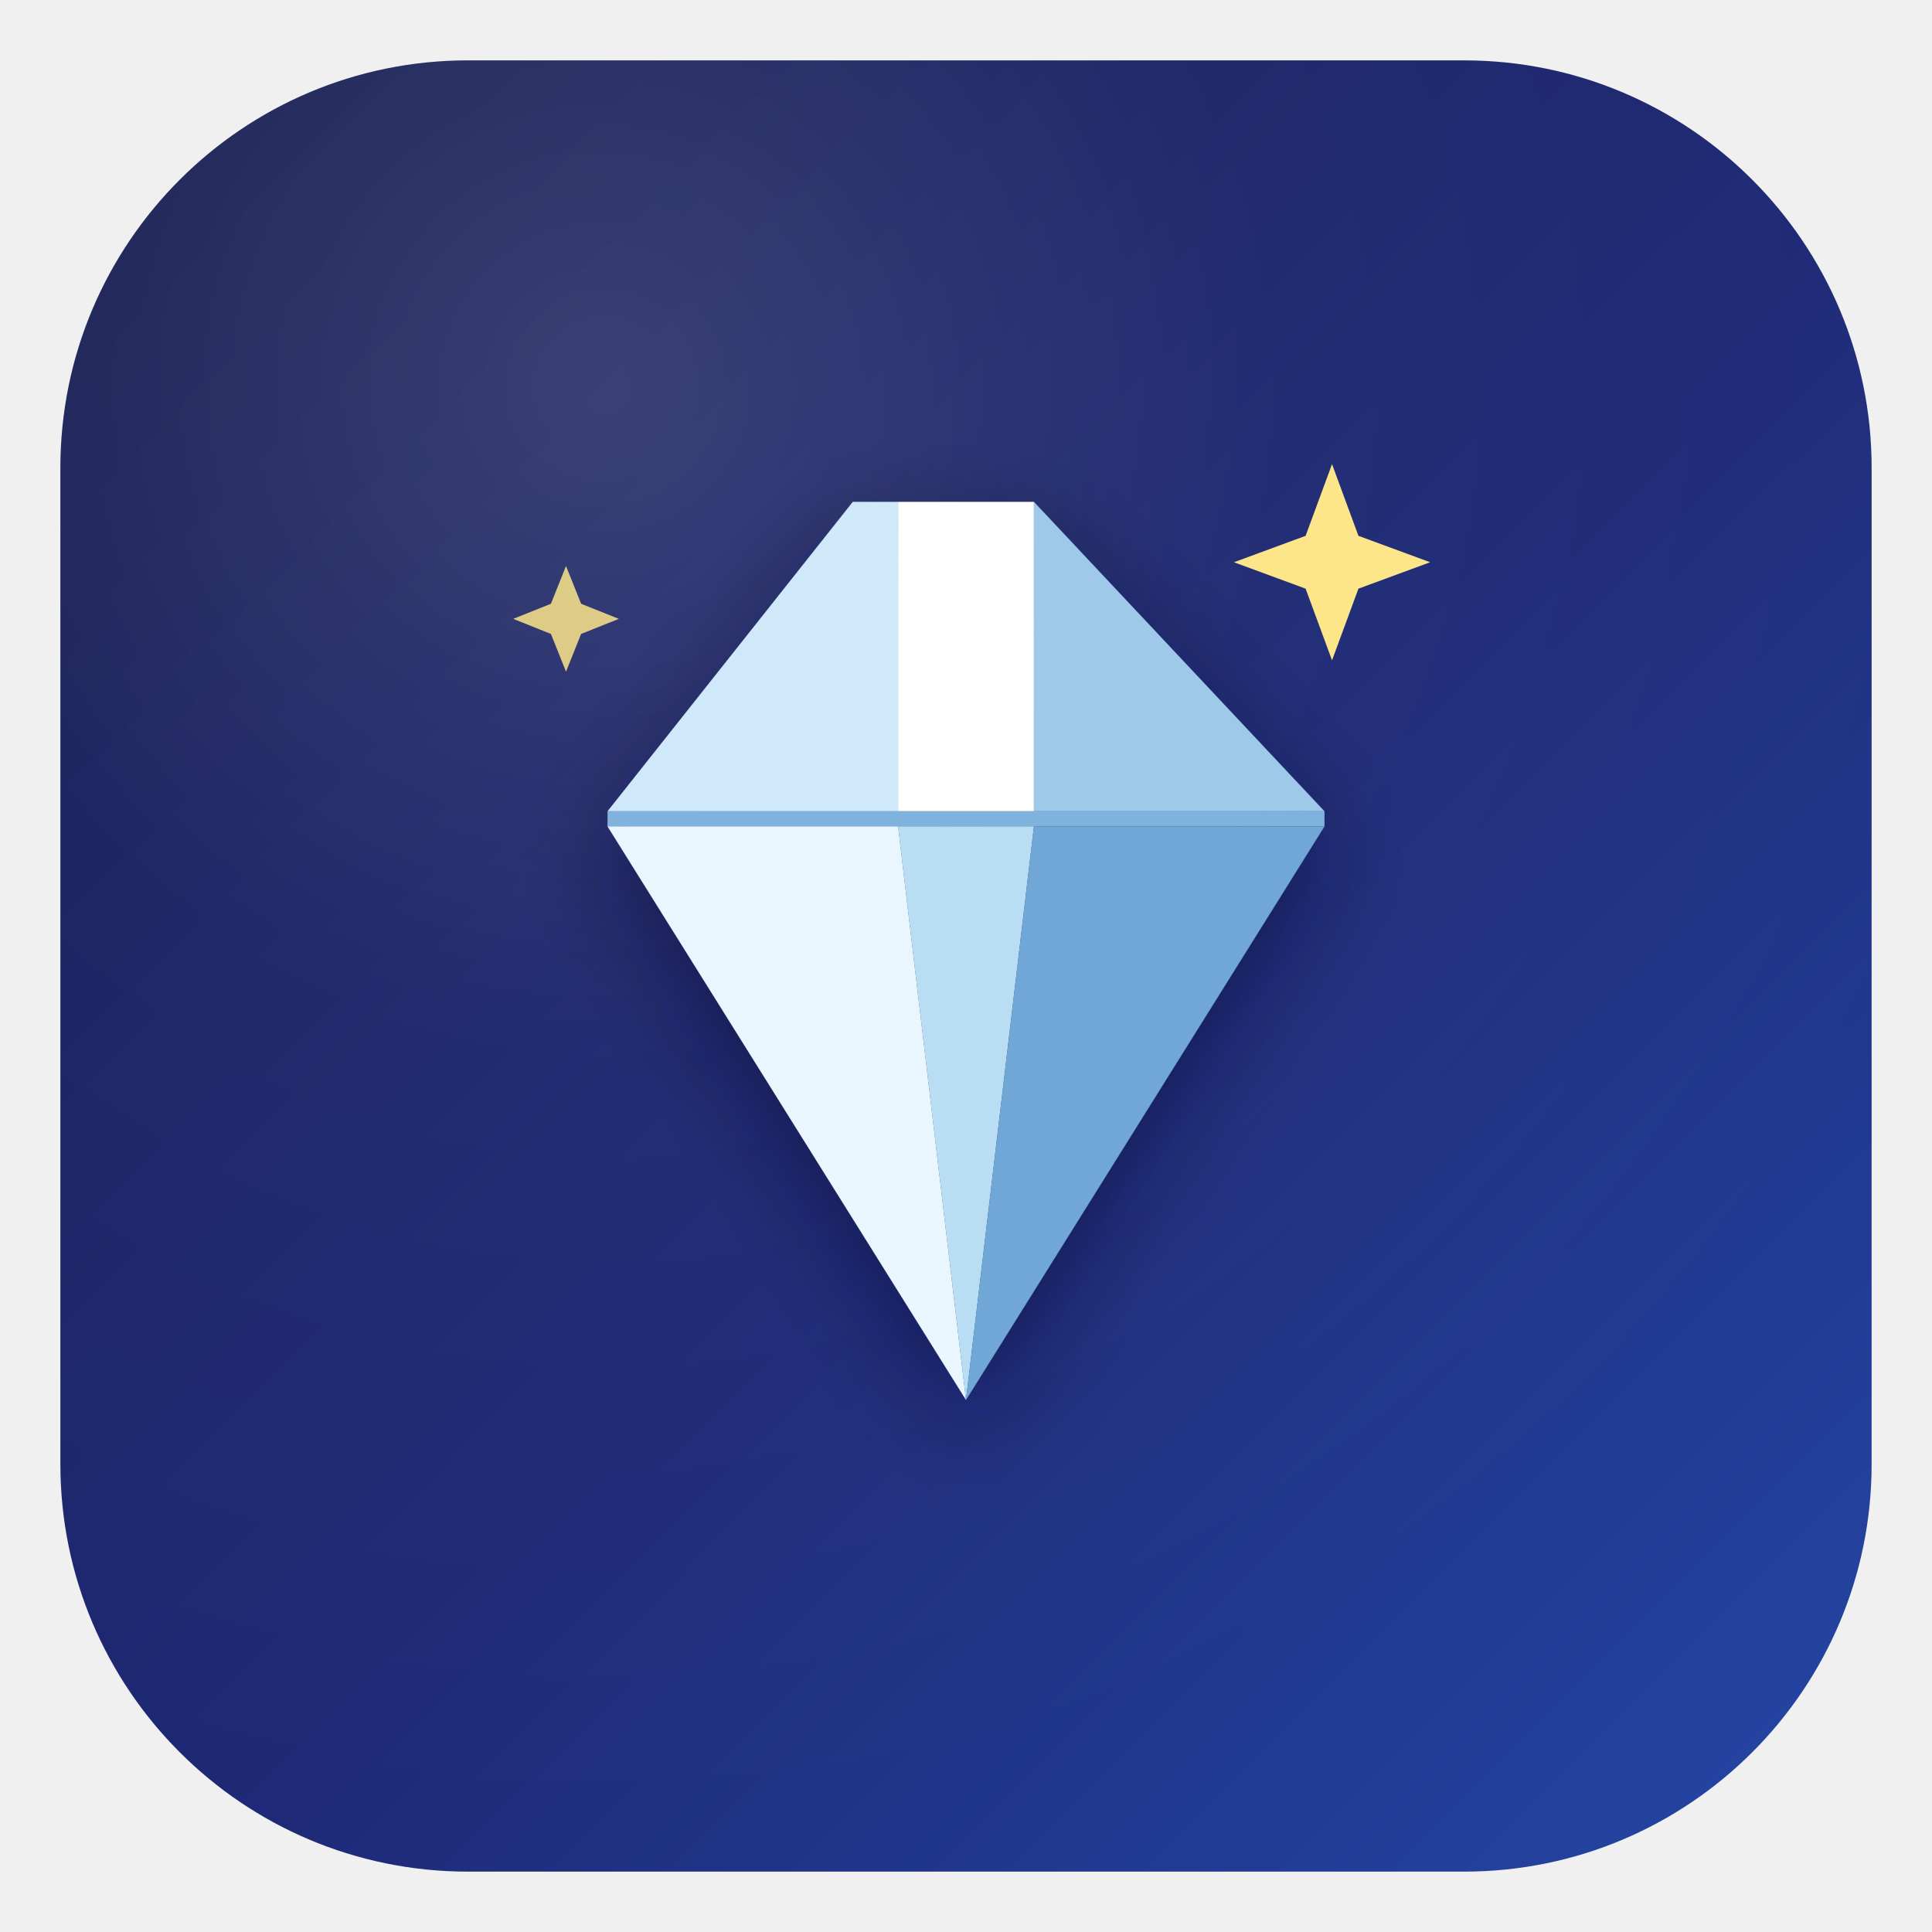
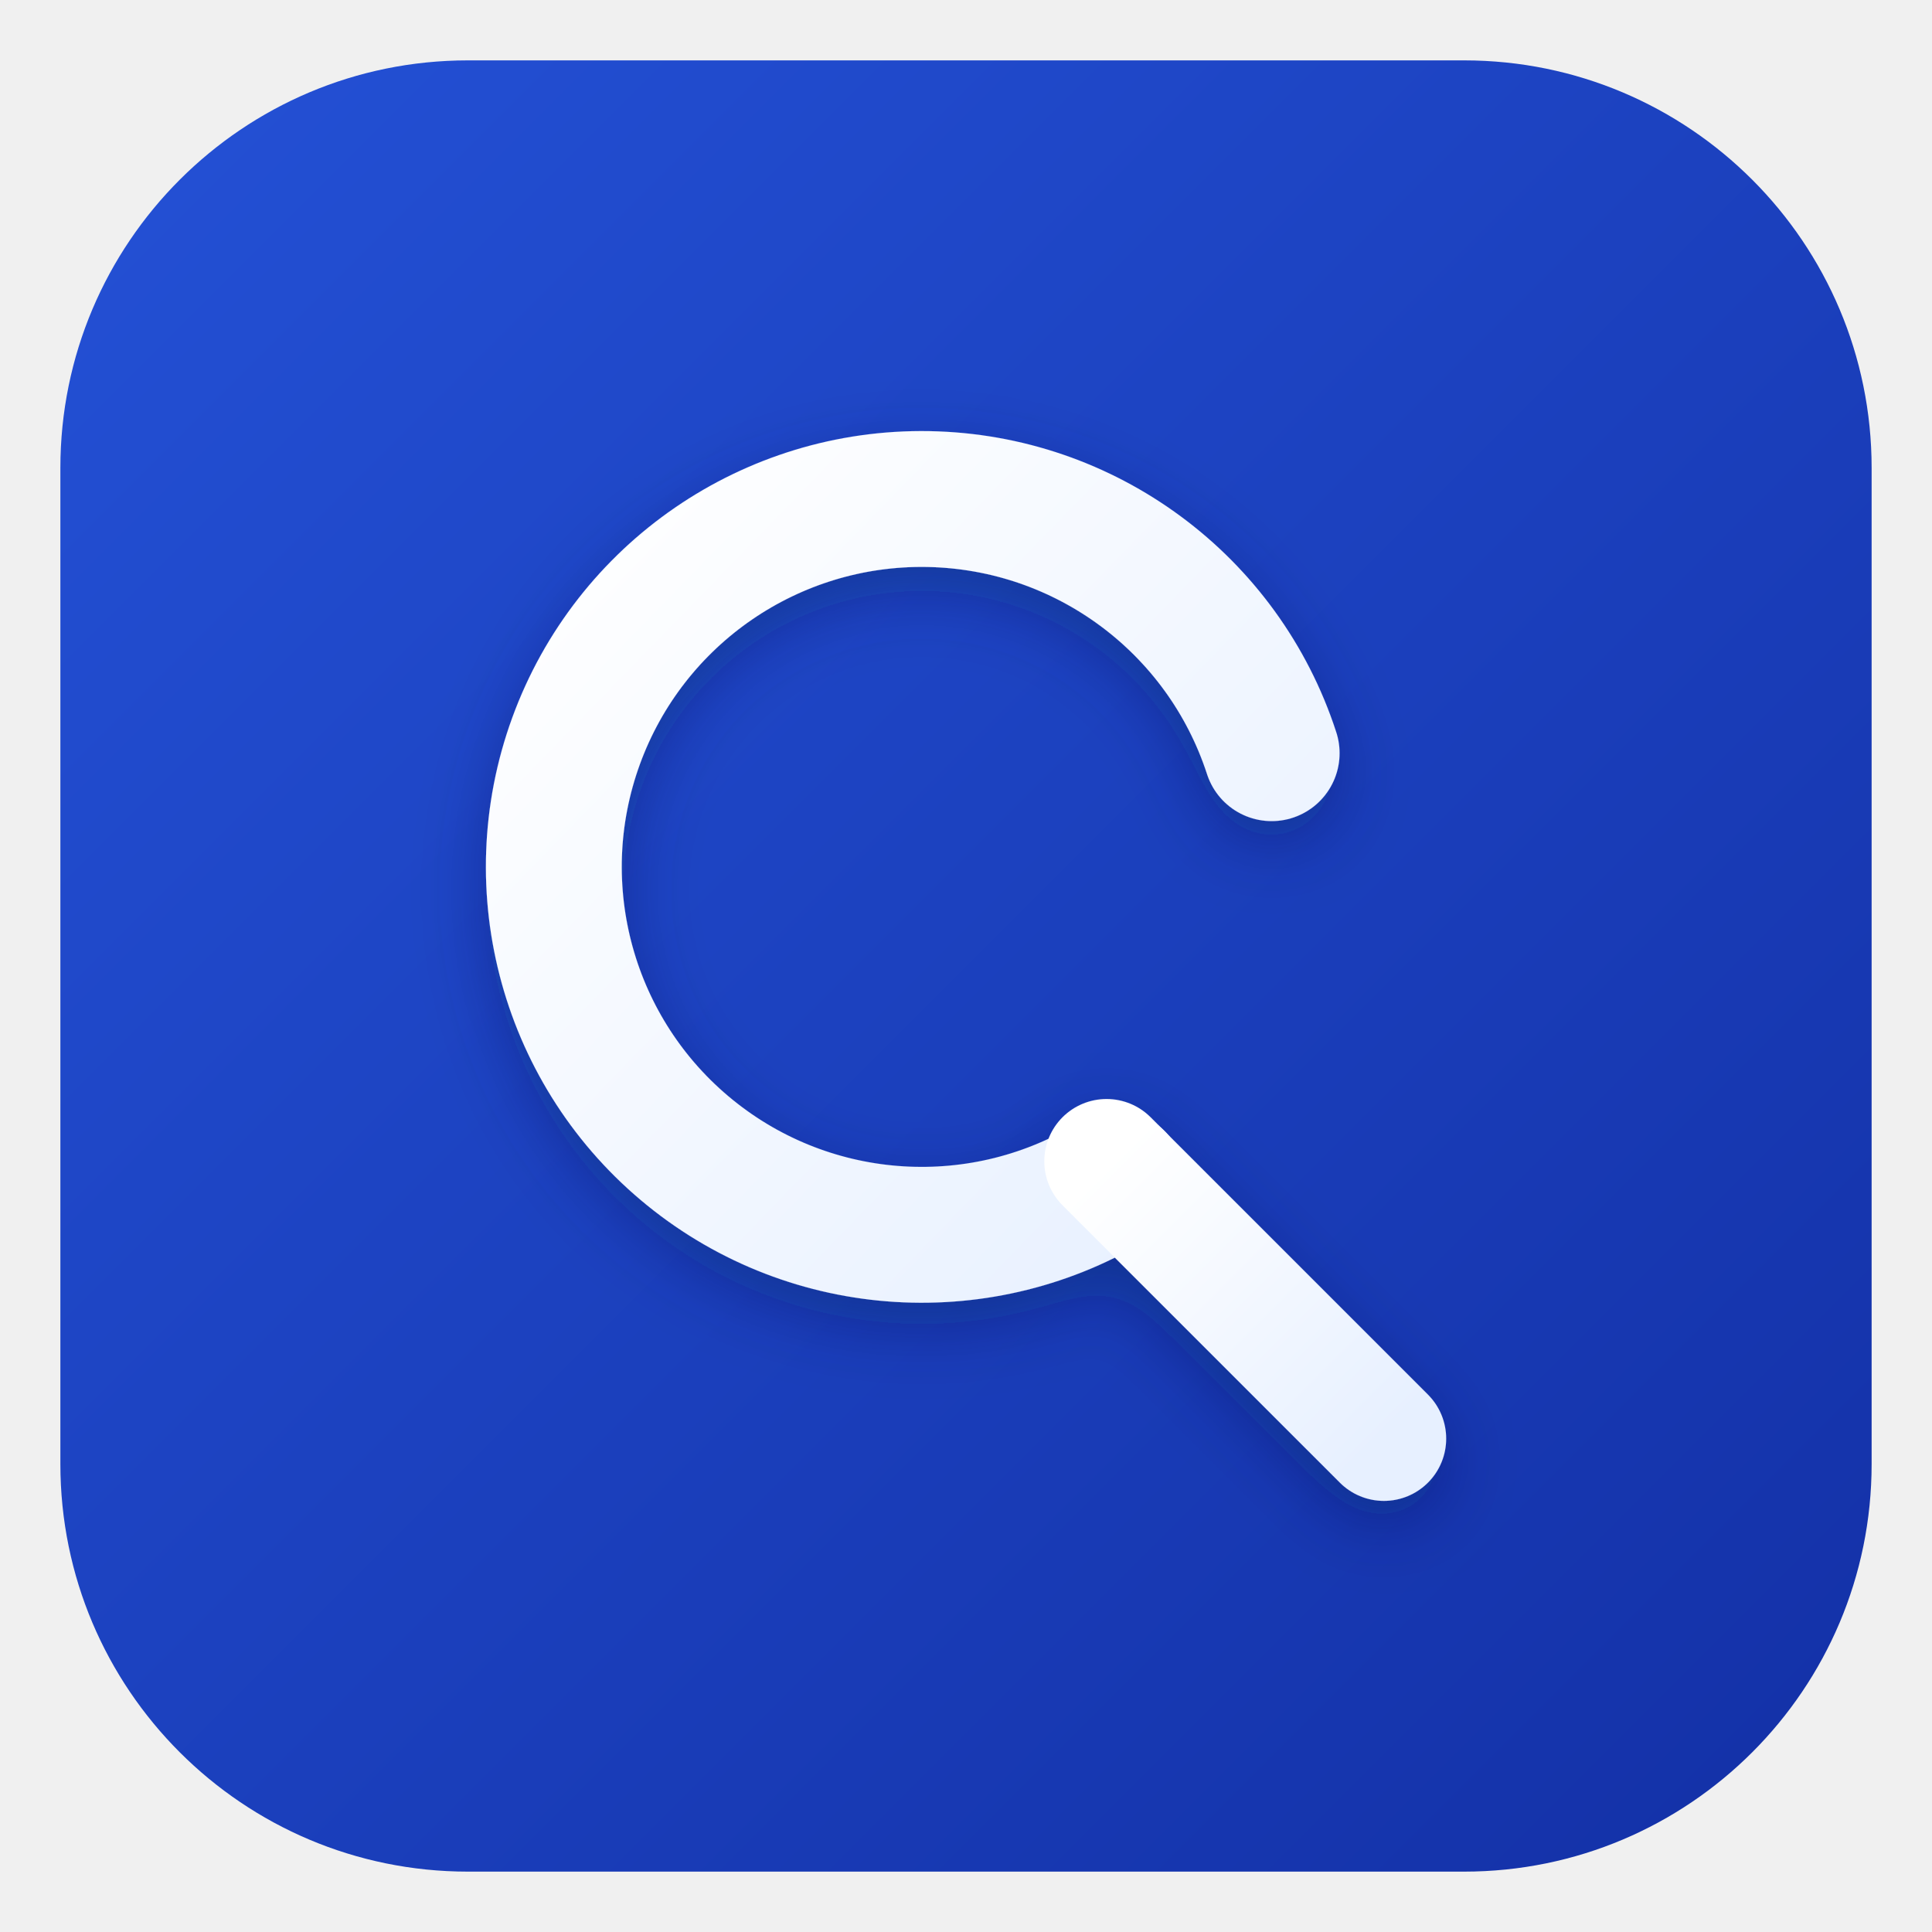
<svg xmlns="http://www.w3.org/2000/svg" width="1024" height="1024" viewBox="0 0 1024 1024">
  <defs>
    <linearGradient id="bg" x1="0%" y1="0%" x2="100%" y2="100%">
-       <stop offset="0%" stop-color="#151B4D" />
-       <stop offset="55%" stop-color="#1E2A78" />
-       <stop offset="100%" stop-color="#2447A6" />
+       <stop offset="0%" stop-color="#2451D6" />
+       <stop offset="100%" stop-color="#1330A6" />
    </linearGradient>
-     <radialGradient id="sheen" cx="30%" cy="18%" r="80%">
-       <stop offset="0%" stop-color="#FFFFFF" stop-opacity="0.14" />
-       <stop offset="45%" stop-color="#FFFFFF" stop-opacity="0.03" />
-       <stop offset="100%" stop-color="#FFFFFF" stop-opacity="0" />
-     </radialGradient>
+     <linearGradient id="glass" x1="0%" y1="0%" x2="100%" y2="100%">
+       <stop offset="0%" stop-color="#FFFFFF" />
+       <stop offset="100%" stop-color="#E7F0FF" />
+     </linearGradient>
    <filter id="soft" x="-50%" y="-50%" width="200%" height="200%">
-       <feDropShadow dx="0" dy="18" stdDeviation="26" flood-color="#050A2A" flood-opacity="0.45" />
+       <feDropShadow dx="0" dy="12" stdDeviation="18" flood-color="#0A1852" flood-opacity="0.35" />
    </filter>
  </defs>
  <rect x="32" y="32" width="960" height="960" rx="216" fill="url(#bg)" />
-   <rect x="32" y="32" width="960" height="960" rx="216" fill="url(#sheen)" />
-   <g filter="url(#soft)">
-     <polygon points="452,266 322,430 476,430 476,266" fill="#CFE8FA" />
-     <polygon points="476,266 548,266 548,430 476,430" fill="#FFFFFF" />
-     <polygon points="548,266 702,430 548,430" fill="#9FC9E8" />
-     <polygon points="322,430 702,430 702,438 322,438" fill="#7FB2DC" />
-     <polygon points="322,438 476,438 512,742" fill="#EAF6FE" />
-     <polygon points="476,438 548,438 512,742" fill="#B9DEF3" />
-     <polygon points="548,438 702,438 512,742" fill="#6FA7D6" />
+   <g filter="url(#soft)" stroke-linecap="round" transform="translate(33.5,9.5)">
+     <path d="M 558.3 615.4 A 195 195 0 1 1 640.5 389.7" fill="none" stroke="url(#glass)" stroke-width="72" />
+     <line x1="553" y1="606" x2="700" y2="753" stroke="url(#glass)" stroke-width="66" />
  </g>
-   <path d="M 706 246 L 720 284 L 758 298 L 720 312 L 706 350 L 692 312 L 654 298 L 692 284 Z" fill="#FDE68A" />
-   <path d="M 300 300 L 308 320 L 328 328 L 308 336 L 300 356 L 292 336 L 272 328 L 292 320 Z" fill="#FDE68A" opacity="0.85" />
</svg>
